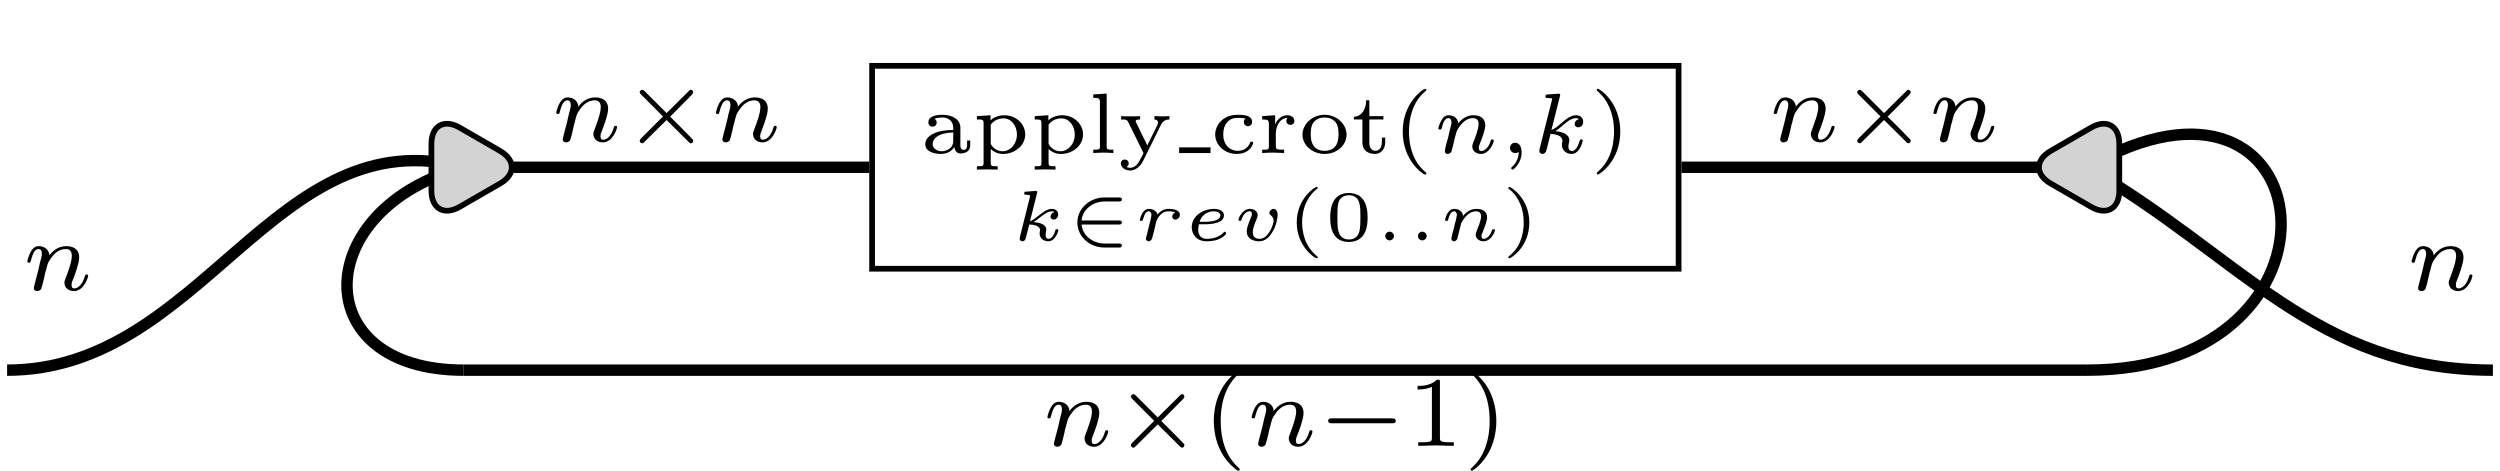
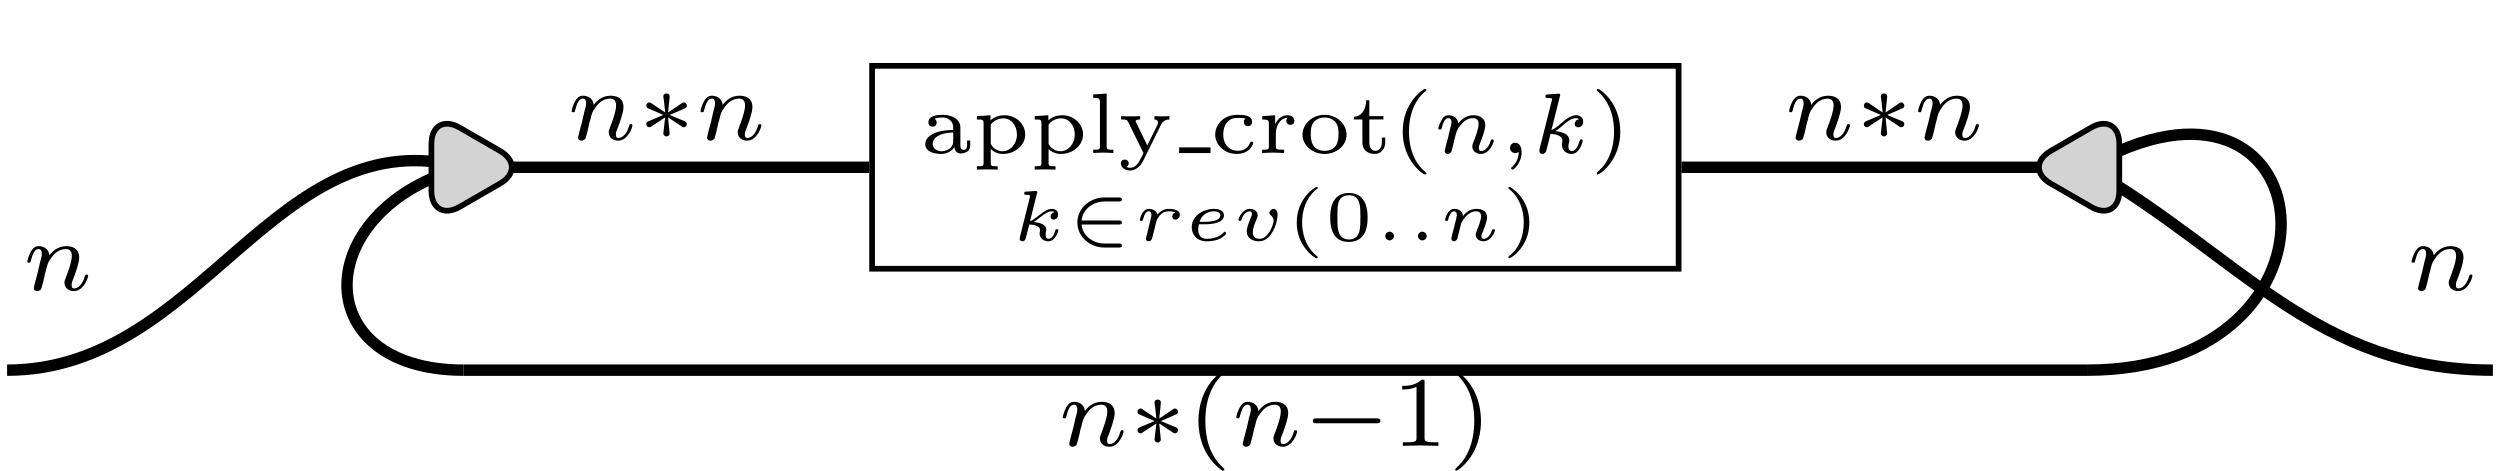
<svg xmlns="http://www.w3.org/2000/svg" xmlns:xlink="http://www.w3.org/1999/xlink" width="174.618" height="32.886" viewBox="0 0 174.618 32.886">
  <defs>
    <g>
      <g id="glyph-0-0">
</g>
      <g id="glyph-0-1">
        <path d="M 0.844 -0.438 C 0.828 -0.344 0.781 -0.172 0.781 -0.156 C 0.781 0 0.906 0.062 1.016 0.062 C 1.141 0.062 1.25 -0.016 1.297 -0.078 C 1.328 -0.141 1.375 -0.375 1.422 -0.516 C 1.453 -0.641 1.531 -0.969 1.562 -1.141 C 1.609 -1.297 1.656 -1.453 1.688 -1.609 C 1.766 -1.891 1.781 -1.953 1.984 -2.234 C 2.172 -2.516 2.5 -2.875 3.031 -2.875 C 3.422 -2.875 3.438 -2.516 3.438 -2.391 C 3.438 -1.969 3.141 -1.203 3.031 -0.906 C 2.953 -0.703 2.922 -0.641 2.922 -0.531 C 2.922 -0.156 3.219 0.062 3.578 0.062 C 4.281 0.062 4.578 -0.891 4.578 -1 C 4.578 -1.094 4.5 -1.094 4.469 -1.094 C 4.375 -1.094 4.375 -1.047 4.344 -0.969 C 4.188 -0.406 3.875 -0.125 3.609 -0.125 C 3.453 -0.125 3.422 -0.219 3.422 -0.375 C 3.422 -0.531 3.469 -0.625 3.594 -0.938 C 3.672 -1.156 3.953 -1.891 3.953 -2.281 C 3.953 -2.953 3.422 -3.078 3.047 -3.078 C 2.469 -3.078 2.078 -2.719 1.875 -2.438 C 1.828 -2.922 1.422 -3.078 1.125 -3.078 C 0.828 -3.078 0.672 -2.859 0.578 -2.703 C 0.422 -2.438 0.328 -2.047 0.328 -2 C 0.328 -1.922 0.422 -1.922 0.453 -1.922 C 0.547 -1.922 0.547 -1.938 0.594 -2.125 C 0.703 -2.531 0.844 -2.875 1.109 -2.875 C 1.297 -2.875 1.344 -2.719 1.344 -2.531 C 1.344 -2.406 1.281 -2.141 1.219 -1.953 C 1.172 -1.766 1.109 -1.484 1.078 -1.328 Z M 0.844 -0.438 " />
      </g>
      <g id="glyph-1-0">
</g>
      <g id="glyph-1-1">
-         <path d="M 4.875 -3.266 C 4.953 -3.344 4.969 -3.391 4.969 -3.438 C 4.969 -3.547 4.891 -3.609 4.812 -3.609 C 4.734 -3.609 4.719 -3.594 4.641 -3.5 L 3.109 -1.984 L 1.578 -3.516 C 1.5 -3.578 1.484 -3.609 1.422 -3.609 C 1.312 -3.609 1.234 -3.531 1.234 -3.438 C 1.234 -3.375 1.266 -3.359 1.344 -3.266 L 2.859 -1.75 L 1.344 -0.234 C 1.25 -0.125 1.234 -0.094 1.234 -0.062 C 1.234 0.047 1.312 0.125 1.422 0.125 C 1.484 0.125 1.5 0.094 1.578 0.016 L 3.109 -1.5 L 4.703 0.078 C 4.734 0.109 4.766 0.125 4.812 0.125 C 4.891 0.125 4.969 0.062 4.969 -0.062 C 4.969 -0.109 4.969 -0.125 4.938 -0.141 C 4.922 -0.172 3.578 -1.531 3.359 -1.734 Z M 4.875 -3.266 " />
+         <path d="M 2.25 -1.734 C 2.828 -1.984 3.078 -2.078 3.25 -2.172 C 3.391 -2.219 3.453 -2.25 3.453 -2.391 C 3.453 -2.5 3.359 -2.609 3.234 -2.609 C 3.188 -2.609 3.172 -2.609 3.094 -2.547 L 2.141 -1.906 L 2.25 -2.938 C 2.266 -3.062 2.25 -3.234 2.031 -3.234 C 1.953 -3.234 1.812 -3.188 1.812 -3.031 C 1.812 -2.969 1.844 -2.766 1.859 -2.688 C 1.875 -2.578 1.922 -2.062 1.938 -1.906 L 0.984 -2.547 C 0.922 -2.578 0.906 -2.609 0.844 -2.609 C 0.703 -2.609 0.625 -2.5 0.625 -2.391 C 0.625 -2.25 0.703 -2.203 0.766 -2.188 L 1.812 -1.734 C 1.25 -1.484 0.984 -1.391 0.812 -1.312 C 0.688 -1.25 0.625 -1.219 0.625 -1.094 C 0.625 -0.969 0.703 -0.875 0.844 -0.875 C 0.891 -0.875 0.906 -0.875 0.984 -0.938 L 1.938 -1.562 L 1.812 -0.453 C 1.812 -0.297 1.953 -0.234 2.031 -0.234 C 2.125 -0.234 2.25 -0.297 2.25 -0.453 C 2.25 -0.516 2.219 -0.719 2.219 -0.781 C 2.203 -0.906 2.156 -1.406 2.141 -1.562 L 2.969 -1.016 C 3.156 -0.875 3.172 -0.875 3.234 -0.875 C 3.359 -0.875 3.453 -0.969 3.453 -1.094 C 3.453 -1.234 3.359 -1.266 3.297 -1.297 Z M 2.25 -1.734 " />
      </g>
      <g id="glyph-1-2">
        <path d="M 5.188 -1.578 C 5.297 -1.578 5.469 -1.578 5.469 -1.734 C 5.469 -1.922 5.297 -1.922 5.188 -1.922 L 1.031 -1.922 C 0.922 -1.922 0.75 -1.922 0.75 -1.75 C 0.75 -1.578 0.906 -1.578 1.031 -1.578 Z M 5.188 -1.578 " />
      </g>
      <g id="glyph-2-0">
</g>
      <g id="glyph-2-1">
        <path d="M 2.469 -5.219 C 1.156 -4.297 0.797 -2.812 0.797 -1.75 C 0.797 -0.766 1.094 0.766 2.469 1.734 C 2.531 1.734 2.609 1.734 2.609 1.656 C 2.609 1.609 2.594 1.594 2.547 1.547 C 1.609 0.703 1.281 -0.469 1.281 -1.734 C 1.281 -3.625 2 -4.547 2.562 -5.062 C 2.594 -5.094 2.609 -5.109 2.609 -5.141 C 2.609 -5.219 2.531 -5.219 2.469 -5.219 Z M 2.469 -5.219 " />
      </g>
      <g id="glyph-2-2">
        <path d="M 2.328 -4.438 C 2.328 -4.625 2.328 -4.625 2.125 -4.625 C 1.672 -4.188 1.047 -4.188 0.766 -4.188 L 0.766 -3.938 C 0.922 -3.938 1.391 -3.938 1.766 -4.125 L 1.766 -0.578 C 1.766 -0.344 1.766 -0.25 1.078 -0.25 L 0.812 -0.25 L 0.812 0 C 0.938 0 1.797 -0.031 2.047 -0.031 C 2.266 -0.031 3.141 0 3.297 0 L 3.297 -0.25 L 3.031 -0.25 C 2.328 -0.25 2.328 -0.344 2.328 -0.578 Z M 2.328 -4.438 " />
      </g>
      <g id="glyph-2-3">
        <path d="M 0.625 -5.219 C 0.578 -5.219 0.5 -5.219 0.5 -5.141 C 0.5 -5.109 0.516 -5.094 0.562 -5.031 C 1.156 -4.484 1.828 -3.547 1.828 -1.75 C 1.828 -0.297 1.375 0.812 0.625 1.484 C 0.5 1.609 0.5 1.609 0.5 1.656 C 0.5 1.688 0.516 1.734 0.578 1.734 C 0.672 1.734 1.328 1.281 1.797 0.406 C 2.094 -0.172 2.297 -0.922 2.297 -1.734 C 2.297 -2.719 2 -4.25 0.625 -5.219 Z M 0.625 -5.219 " />
      </g>
      <g id="glyph-3-0">
</g>
      <g id="glyph-3-1">
        <path d="M 2.844 -1.781 C 2.844 -2.344 2.281 -2.672 1.609 -2.672 C 1.312 -2.672 0.609 -2.641 0.609 -2.141 C 0.609 -1.969 0.719 -1.844 0.906 -1.844 C 1.078 -1.844 1.188 -1.969 1.188 -2.125 C 1.188 -2.234 1.141 -2.344 1.031 -2.391 C 1.234 -2.484 1.531 -2.484 1.594 -2.484 C 2.016 -2.484 2.344 -2.219 2.344 -1.766 L 2.344 -1.609 C 2.078 -1.609 1.594 -1.594 1.156 -1.438 C 0.766 -1.297 0.391 -1.031 0.391 -0.625 C 0.391 -0.094 1.016 0.062 1.484 0.062 C 1.984 0.062 2.281 -0.188 2.422 -0.422 C 2.453 -0.109 2.656 0.031 2.859 0.031 C 2.891 0.031 3.531 0.031 3.531 -0.531 L 3.531 -0.875 L 3.312 -0.875 L 3.312 -0.547 C 3.312 -0.484 3.312 -0.219 3.078 -0.219 C 2.844 -0.219 2.844 -0.484 2.844 -0.547 Z M 2.344 -0.844 C 2.344 -0.234 1.734 -0.125 1.531 -0.125 C 1.219 -0.125 0.906 -0.328 0.906 -0.625 C 0.906 -0.969 1.234 -1.406 2.344 -1.438 Z M 2.344 -0.844 " />
      </g>
      <g id="glyph-3-2">
        <path d="M 1.797 0.922 C 1.375 0.922 1.312 0.922 1.312 0.672 L 1.312 -0.281 C 1.562 -0.047 1.844 0.062 2.172 0.062 C 3 0.062 3.719 -0.531 3.719 -1.297 C 3.719 -2.016 3.094 -2.641 2.266 -2.641 C 1.719 -2.641 1.375 -2.375 1.297 -2.281 L 1.297 -2.641 L 0.344 -2.578 L 0.344 -2.344 C 0.75 -2.344 0.812 -2.344 0.812 -2.062 L 0.812 0.672 C 0.812 0.922 0.766 0.922 0.344 0.922 L 0.344 1.156 C 0.391 1.156 0.797 1.141 1.062 1.141 C 1.328 1.141 1.734 1.156 1.797 1.156 Z M 1.312 -1.984 C 1.516 -2.266 1.844 -2.422 2.203 -2.422 C 2.75 -2.422 3.141 -1.906 3.141 -1.297 C 3.141 -0.625 2.672 -0.125 2.141 -0.125 C 1.672 -0.125 1.406 -0.453 1.312 -0.641 Z M 1.312 -1.984 " />
      </g>
      <g id="glyph-3-3">
        <path d="M 1.328 -4.156 L 0.391 -4.094 L 0.391 -3.859 C 0.797 -3.859 0.859 -3.812 0.859 -3.516 L 0.859 -0.484 C 0.859 -0.234 0.797 -0.234 0.391 -0.234 L 0.391 0 C 0.562 -0.016 1.047 -0.031 1.094 -0.031 C 1.328 -0.031 1.562 -0.016 1.797 0 L 1.797 -0.234 C 1.391 -0.234 1.328 -0.234 1.328 -0.484 Z M 1.328 -4.156 " />
      </g>
      <g id="glyph-3-4">
        <path d="M 3.016 -1.969 C 3.188 -2.328 3.484 -2.344 3.609 -2.344 L 3.609 -2.578 C 3.562 -2.578 3.312 -2.562 3.125 -2.562 C 2.969 -2.562 2.641 -2.578 2.562 -2.578 L 2.562 -2.344 C 2.781 -2.328 2.812 -2.203 2.812 -2.125 C 2.812 -2.047 2.781 -2 2.766 -1.953 L 2.062 -0.531 L 1.297 -2.109 C 1.281 -2.141 1.25 -2.172 1.25 -2.219 C 1.25 -2.344 1.469 -2.344 1.562 -2.344 L 1.562 -2.578 C 1.438 -2.562 1.016 -2.562 0.859 -2.562 C 0.766 -2.562 0.391 -2.562 0.234 -2.578 L 0.234 -2.344 C 0.609 -2.344 0.656 -2.328 0.75 -2.125 L 1.797 0 C 1.766 0.078 1.688 0.25 1.641 0.312 C 1.484 0.625 1.281 1.031 0.859 1.031 C 0.844 1.031 0.719 1.031 0.609 0.969 C 0.672 0.938 0.766 0.859 0.766 0.719 C 0.766 0.562 0.641 0.453 0.484 0.453 C 0.344 0.453 0.219 0.547 0.219 0.719 C 0.219 1.016 0.516 1.219 0.859 1.219 C 1.391 1.219 1.688 0.719 1.781 0.531 Z M 3.016 -1.969 " />
      </g>
      <g id="glyph-3-5">
        <path d="M 2.453 -2.406 C 2.391 -2.375 2.328 -2.297 2.328 -2.172 C 2.328 -2.016 2.438 -1.875 2.609 -1.875 C 2.797 -1.875 2.906 -2.016 2.906 -2.172 C 2.906 -2.656 2.281 -2.672 1.891 -2.672 C 0.797 -2.672 0.328 -1.875 0.328 -1.297 C 0.328 -0.547 0.984 0.062 1.828 0.062 C 2.781 0.062 2.984 -0.656 2.984 -0.719 C 2.984 -0.797 2.891 -0.797 2.875 -0.797 C 2.797 -0.797 2.781 -0.766 2.766 -0.719 C 2.719 -0.625 2.656 -0.453 2.453 -0.312 C 2.328 -0.219 2.125 -0.156 1.891 -0.156 C 1.438 -0.156 0.891 -0.484 0.891 -1.297 C 0.891 -1.562 0.938 -1.891 1.156 -2.141 C 1.422 -2.453 1.734 -2.453 1.922 -2.453 C 2.094 -2.453 2.297 -2.453 2.453 -2.406 Z M 2.453 -2.406 " />
      </g>
      <g id="glyph-3-6">
        <path d="M 1.297 -1.344 C 1.297 -1.891 1.578 -2.438 2.109 -2.453 C 2.062 -2.391 2.031 -2.328 2.031 -2.25 C 2.031 -2.078 2.156 -1.969 2.312 -1.969 C 2.484 -1.969 2.594 -2.078 2.594 -2.25 C 2.594 -2.484 2.375 -2.641 2.109 -2.641 C 1.75 -2.641 1.438 -2.422 1.25 -2.016 L 1.25 -2.641 L 0.344 -2.578 L 0.344 -2.344 C 0.766 -2.344 0.812 -2.297 0.812 -2 L 0.812 -0.484 C 0.812 -0.234 0.766 -0.234 0.344 -0.234 L 0.344 0 C 0.5 -0.016 0.938 -0.031 1.078 -0.031 C 1.375 -0.031 1.797 0 1.875 0 L 1.875 -0.234 L 1.75 -0.234 C 1.297 -0.234 1.297 -0.297 1.297 -0.5 Z M 1.297 -1.344 " />
      </g>
      <g id="glyph-3-7">
        <path d="M 3.359 -1.281 C 3.359 -2.016 2.688 -2.672 1.828 -2.672 C 0.953 -2.672 0.281 -2.016 0.281 -1.281 C 0.281 -0.547 0.969 0.062 1.828 0.062 C 2.688 0.062 3.359 -0.547 3.359 -1.281 Z M 1.828 -0.156 C 0.859 -0.156 0.859 -1.047 0.859 -1.328 C 0.859 -1.516 0.859 -1.922 1.078 -2.172 C 1.281 -2.391 1.531 -2.484 1.828 -2.484 C 2.109 -2.484 2.375 -2.391 2.578 -2.172 C 2.797 -1.922 2.797 -1.516 2.797 -1.328 C 2.797 -1.047 2.797 -0.156 1.828 -0.156 Z M 1.828 -0.156 " />
      </g>
      <g id="glyph-3-8">
        <path d="M 1.297 -2.344 L 2.281 -2.344 L 2.281 -2.578 L 1.297 -2.578 L 1.297 -3.688 L 1.078 -3.688 C 1.078 -3.141 0.812 -2.562 0.219 -2.531 L 0.219 -2.344 L 0.812 -2.344 L 0.812 -0.75 C 0.812 -0.125 1.281 0.062 1.688 0.062 C 2.094 0.062 2.406 -0.266 2.406 -0.75 L 2.406 -1.078 L 2.172 -1.078 L 2.172 -0.766 C 2.172 -0.344 1.953 -0.156 1.734 -0.156 C 1.297 -0.156 1.297 -0.641 1.297 -0.75 Z M 1.297 -2.344 " />
      </g>
      <g id="glyph-3-9">
        <path d="M 2.375 1.359 C 1.719 0.844 1.188 -0.094 1.188 -1.5 C 1.188 -2.875 1.719 -3.844 2.375 -4.344 C 2.375 -4.344 2.406 -4.375 2.406 -4.406 C 2.406 -4.438 2.375 -4.484 2.297 -4.484 C 2.203 -4.484 0.75 -3.547 0.75 -1.5 C 0.75 0.547 2.188 1.5 2.297 1.5 C 2.375 1.5 2.406 1.453 2.406 1.406 C 2.406 1.375 2.375 1.359 2.375 1.359 Z M 2.375 1.359 " />
      </g>
      <g id="glyph-3-10">
        <path d="M 2.125 -1.5 C 2.125 -3.547 0.688 -4.484 0.562 -4.484 C 0.5 -4.484 0.484 -4.438 0.484 -4.406 C 0.484 -4.375 0.484 -4.359 0.594 -4.266 C 1.125 -3.812 1.688 -2.922 1.688 -1.5 C 1.688 -0.234 1.25 0.719 0.562 1.297 C 0.484 1.375 0.484 1.375 0.484 1.406 C 0.484 1.438 0.5 1.5 0.562 1.5 C 0.672 1.5 2.125 0.562 2.125 -1.5 Z M 2.125 -1.5 " />
      </g>
      <g id="glyph-4-0">
</g>
      <g id="glyph-4-1">
        <path d="M 1.75 -2.078 C 1.719 -2.531 1.297 -2.641 1.078 -2.641 C 0.844 -2.641 0.688 -2.5 0.594 -2.312 C 0.438 -2.062 0.359 -1.75 0.359 -1.719 C 0.359 -1.656 0.422 -1.641 0.469 -1.641 C 0.562 -1.641 0.578 -1.672 0.609 -1.766 C 0.719 -2.25 0.875 -2.438 1.062 -2.438 C 1.281 -2.438 1.281 -2.203 1.281 -2.141 C 1.281 -2.047 1.219 -1.797 1.172 -1.641 C 1.125 -1.469 1.078 -1.234 1.047 -1.094 C 1 -0.953 0.969 -0.797 0.922 -0.641 C 0.875 -0.469 0.812 -0.172 0.812 -0.141 C 0.812 0 0.906 0.062 1.016 0.062 C 1.125 0.062 1.234 -0.016 1.281 -0.109 C 1.281 -0.141 1.344 -0.344 1.375 -0.469 L 1.5 -1 C 1.547 -1.156 1.562 -1.266 1.609 -1.406 C 1.656 -1.609 1.859 -1.922 2.094 -2.141 C 2.203 -2.266 2.469 -2.438 2.781 -2.438 C 3.172 -2.438 3.172 -2.141 3.172 -2.016 C 3.172 -1.672 2.922 -1.031 2.812 -0.766 C 2.766 -0.656 2.734 -0.562 2.734 -0.453 C 2.734 -0.156 3 0.062 3.328 0.062 C 3.938 0.062 4.234 -0.734 4.234 -0.859 C 4.234 -0.875 4.234 -0.953 4.125 -0.953 C 4.047 -0.953 4.031 -0.922 4 -0.797 C 3.906 -0.484 3.656 -0.141 3.344 -0.141 C 3.234 -0.141 3.188 -0.234 3.188 -0.359 C 3.188 -0.469 3.234 -0.578 3.281 -0.703 C 3.375 -0.938 3.641 -1.609 3.641 -1.938 C 3.641 -2.438 3.266 -2.641 2.812 -2.641 C 2.516 -2.641 2.141 -2.547 1.75 -2.078 Z M 1.75 -2.078 " />
      </g>
      <g id="glyph-4-2">
        <path d="M 1.375 -0.078 C 1.375 0.484 1.078 0.812 0.922 0.953 C 0.875 1 0.844 1.016 0.844 1.047 C 0.844 1.109 0.906 1.156 0.953 1.156 C 1.031 1.156 1.578 0.688 1.578 -0.047 C 1.578 -0.438 1.422 -0.719 1.125 -0.719 C 0.891 -0.719 0.766 -0.531 0.766 -0.359 C 0.766 -0.188 0.891 0 1.141 0 C 1.234 0 1.312 -0.031 1.375 -0.078 Z M 1.375 -0.078 " />
      </g>
      <g id="glyph-4-3">
        <path d="M 1.984 -3.969 C 2 -4 2 -4.031 2 -4.062 C 2 -4.156 1.891 -4.156 1.812 -4.141 L 1.141 -4.094 C 1.047 -4.094 0.969 -4.078 0.969 -3.938 C 0.969 -3.844 1.047 -3.844 1.141 -3.844 C 1.312 -3.844 1.359 -3.828 1.438 -3.812 C 1.438 -3.734 1.438 -3.719 1.406 -3.625 L 0.562 -0.281 C 0.547 -0.188 0.547 -0.156 0.547 -0.141 C 0.547 0 0.672 0.062 0.75 0.062 C 0.812 0.062 0.922 0.031 1 -0.078 C 1.047 -0.156 1.281 -1.156 1.328 -1.344 C 1.719 -1.312 2.156 -1.219 2.156 -0.859 C 2.156 -0.828 2.156 -0.797 2.141 -0.734 C 2.125 -0.641 2.125 -0.609 2.125 -0.562 C 2.125 -0.172 2.453 0.062 2.797 0.062 C 3.375 0.062 3.578 -0.812 3.578 -0.859 C 3.578 -0.875 3.578 -0.953 3.469 -0.953 C 3.391 -0.953 3.375 -0.906 3.344 -0.812 C 3.281 -0.594 3.125 -0.141 2.812 -0.141 C 2.578 -0.141 2.578 -0.391 2.578 -0.453 C 2.578 -0.562 2.578 -0.562 2.609 -0.688 C 2.609 -0.688 2.641 -0.812 2.641 -0.875 C 2.641 -1.344 2.125 -1.484 1.656 -1.531 C 1.812 -1.609 1.938 -1.719 2.172 -1.922 C 2.469 -2.188 2.781 -2.438 3.109 -2.438 C 3.188 -2.438 3.266 -2.422 3.312 -2.359 C 3.109 -2.328 3.016 -2.156 3.016 -2.031 C 3.016 -1.844 3.172 -1.797 3.25 -1.797 C 3.391 -1.797 3.609 -1.891 3.609 -2.188 C 3.609 -2.453 3.406 -2.641 3.125 -2.641 C 2.734 -2.641 2.391 -2.359 2.109 -2.109 C 1.797 -1.844 1.609 -1.688 1.391 -1.609 Z M 1.984 -3.969 " />
      </g>
      <g id="glyph-5-0">
</g>
      <g id="glyph-5-1">
        <path d="M 1.828 -3.266 C 1.859 -3.344 1.859 -3.344 1.859 -3.375 C 1.859 -3.453 1.781 -3.453 1.703 -3.453 L 1.094 -3.406 C 1 -3.406 0.984 -3.406 0.969 -3.375 C 0.953 -3.359 0.938 -3.297 0.938 -3.266 C 0.938 -3.188 1.016 -3.188 1.078 -3.188 C 1.094 -3.188 1.172 -3.188 1.25 -3.172 C 1.344 -3.156 1.344 -3.141 1.344 -3.109 C 1.344 -3.094 1.344 -3.078 1.328 -2.984 L 0.641 -0.234 C 0.625 -0.172 0.625 -0.156 0.625 -0.125 C 0.625 -0.016 0.703 0.062 0.812 0.062 C 1 0.062 1.047 -0.125 1.062 -0.203 L 1.297 -1.109 C 1.422 -1.109 2.047 -1.078 2.047 -0.719 C 2.047 -0.688 2.047 -0.672 2.031 -0.609 C 2.016 -0.531 2.016 -0.516 2.016 -0.484 C 2.016 -0.125 2.328 0.062 2.625 0.062 C 3.125 0.062 3.328 -0.656 3.328 -0.719 C 3.328 -0.781 3.25 -0.781 3.219 -0.781 C 3.141 -0.781 3.125 -0.766 3.109 -0.672 C 3.062 -0.5 2.906 -0.109 2.641 -0.109 C 2.453 -0.109 2.438 -0.297 2.438 -0.406 C 2.438 -0.406 2.438 -0.484 2.453 -0.562 C 2.469 -0.641 2.484 -0.703 2.484 -0.734 C 2.484 -1.172 1.922 -1.25 1.594 -1.281 C 1.734 -1.359 1.953 -1.531 2.031 -1.594 C 2.312 -1.812 2.594 -2.031 2.875 -2.031 C 2.984 -2.031 3.016 -2 3.047 -1.969 C 3.047 -1.969 3.016 -1.953 3 -1.953 C 2.781 -1.875 2.781 -1.672 2.781 -1.656 C 2.781 -1.578 2.844 -1.453 3 -1.453 C 3.094 -1.453 3.312 -1.531 3.312 -1.812 C 3.312 -2.047 3.125 -2.203 2.875 -2.203 C 2.547 -2.203 2.25 -1.969 1.891 -1.688 C 1.719 -1.547 1.547 -1.422 1.344 -1.328 Z M 1.828 -3.266 " />
      </g>
      <g id="glyph-5-2">
        <path d="M 1.484 -0.812 C 1.5 -0.891 1.547 -1.078 1.562 -1.156 C 1.578 -1.234 1.609 -1.312 1.625 -1.375 C 1.641 -1.453 1.797 -1.719 1.969 -1.859 C 2.141 -2 2.297 -2.031 2.469 -2.031 C 2.531 -2.031 2.766 -2.031 2.938 -1.953 C 2.719 -1.875 2.719 -1.672 2.719 -1.656 C 2.719 -1.578 2.781 -1.453 2.938 -1.453 C 3.078 -1.453 3.25 -1.578 3.25 -1.797 C 3.25 -2.156 2.719 -2.203 2.484 -2.203 C 2.359 -2.203 2.031 -2.203 1.688 -1.812 C 1.625 -2.078 1.328 -2.203 1.094 -2.203 C 0.922 -2.203 0.781 -2.125 0.641 -1.922 C 0.516 -1.719 0.453 -1.453 0.453 -1.438 C 0.453 -1.359 0.531 -1.359 0.562 -1.359 C 0.641 -1.359 0.641 -1.375 0.688 -1.5 C 0.766 -1.797 0.875 -2.031 1.062 -2.031 C 1.234 -2.031 1.266 -1.875 1.266 -1.766 C 1.266 -1.703 1.219 -1.516 1.188 -1.375 C 1.156 -1.25 1.109 -1.047 1.078 -0.938 L 0.969 -0.484 C 0.938 -0.359 0.875 -0.141 0.875 -0.125 C 0.875 -0.016 0.969 0.062 1.062 0.062 C 1.141 0.062 1.234 0.016 1.281 -0.078 C 1.312 -0.109 1.344 -0.281 1.375 -0.375 Z M 1.484 -0.812 " />
      </g>
      <g id="glyph-5-3">
        <path d="M 1.422 -1.125 C 1.922 -1.125 2.812 -1.188 2.812 -1.75 C 2.812 -2.016 2.562 -2.203 2.094 -2.203 C 1.422 -2.203 0.562 -1.75 0.562 -0.922 C 0.562 -0.469 0.859 0.062 1.609 0.062 C 1.703 0.062 2.109 0.062 2.438 -0.078 C 2.766 -0.203 2.969 -0.438 2.969 -0.484 C 2.969 -0.531 2.906 -0.609 2.859 -0.609 C 2.844 -0.609 2.828 -0.594 2.75 -0.516 C 2.5 -0.25 2.062 -0.109 1.609 -0.109 C 1.203 -0.109 1.016 -0.375 1.016 -0.75 C 1.016 -0.797 1.016 -0.922 1.062 -1.125 Z M 1.109 -1.297 C 1.328 -1.984 1.938 -2.031 2.094 -2.031 C 2.344 -2.031 2.562 -1.938 2.562 -1.75 C 2.562 -1.297 1.625 -1.297 1.391 -1.297 Z M 1.109 -1.297 " />
      </g>
      <g id="glyph-5-4">
        <path d="M 3.188 -1.781 C 3.188 -2.109 3.016 -2.203 2.906 -2.203 C 2.766 -2.203 2.609 -2.047 2.609 -1.922 C 2.609 -1.828 2.688 -1.781 2.719 -1.75 C 2.766 -1.703 2.906 -1.594 2.906 -1.375 C 2.906 -1.094 2.531 -0.109 1.938 -0.109 C 1.672 -0.109 1.453 -0.219 1.453 -0.578 C 1.453 -0.828 1.578 -1.156 1.734 -1.516 C 1.766 -1.594 1.797 -1.688 1.797 -1.766 C 1.797 -2.016 1.562 -2.203 1.25 -2.203 C 0.734 -2.203 0.453 -1.562 0.453 -1.438 C 0.453 -1.359 0.531 -1.359 0.562 -1.359 C 0.641 -1.359 0.641 -1.391 0.672 -1.453 C 0.766 -1.797 1 -2.031 1.234 -2.031 C 1.328 -2.031 1.391 -1.984 1.391 -1.844 C 1.391 -1.75 1.359 -1.688 1.297 -1.547 C 1.109 -1.062 1.031 -0.828 1.031 -0.641 C 1.031 -0.156 1.422 0.062 1.906 0.062 C 2.312 0.062 2.609 -0.234 2.781 -0.516 C 3.141 -1.047 3.188 -1.688 3.188 -1.781 Z M 3.188 -1.781 " />
      </g>
      <g id="glyph-5-5">
        <path d="M 1.453 -0.297 C 1.453 -0.469 1.312 -0.609 1.141 -0.609 C 0.984 -0.609 0.844 -0.469 0.844 -0.297 C 0.844 -0.141 0.984 0 1.141 0 C 1.312 0 1.453 -0.141 1.453 -0.297 Z M 1.453 -0.297 " />
      </g>
      <g id="glyph-5-6">
        <path d="M 0.969 -0.484 C 0.938 -0.359 0.891 -0.141 0.891 -0.125 C 0.891 -0.016 0.984 0.062 1.078 0.062 C 1.141 0.062 1.25 0.016 1.312 -0.109 C 1.312 -0.141 1.375 -0.375 1.406 -0.5 C 1.578 -1.172 1.578 -1.188 1.578 -1.203 C 1.656 -1.328 2.016 -2.031 2.609 -2.031 C 2.859 -2.031 2.969 -1.906 2.969 -1.672 C 2.969 -1.391 2.75 -0.875 2.641 -0.594 C 2.609 -0.531 2.594 -0.469 2.594 -0.391 C 2.594 -0.125 2.844 0.062 3.141 0.062 C 3.672 0.062 3.938 -0.594 3.938 -0.719 C 3.938 -0.781 3.859 -0.781 3.844 -0.781 C 3.75 -0.781 3.75 -0.766 3.719 -0.672 C 3.625 -0.375 3.391 -0.109 3.156 -0.109 C 3.047 -0.109 3 -0.188 3 -0.297 C 3 -0.406 3.031 -0.453 3.078 -0.562 C 3.156 -0.766 3.391 -1.328 3.391 -1.609 C 3.391 -1.984 3.125 -2.203 2.641 -2.203 C 2.188 -2.203 1.875 -1.922 1.703 -1.703 C 1.688 -2.125 1.281 -2.203 1.094 -2.203 C 0.594 -2.203 0.453 -1.438 0.453 -1.438 C 0.453 -1.359 0.531 -1.359 0.562 -1.359 C 0.641 -1.359 0.656 -1.391 0.672 -1.453 C 0.75 -1.75 0.859 -2.031 1.078 -2.031 C 1.234 -2.031 1.281 -1.875 1.281 -1.766 C 1.281 -1.703 1.219 -1.516 1.203 -1.375 C 1.156 -1.25 1.109 -1.047 1.094 -0.938 Z M 0.969 -0.484 " />
      </g>
      <g id="glyph-6-0">
</g>
      <g id="glyph-6-1">
        <path d="M 3.688 -1.109 C 3.766 -1.109 3.906 -1.109 3.906 -1.25 C 3.906 -1.391 3.766 -1.391 3.688 -1.391 L 1.094 -1.391 C 1.141 -2.094 1.812 -2.719 2.719 -2.719 L 3.688 -2.719 C 3.766 -2.719 3.906 -2.719 3.906 -2.859 C 3.906 -3 3.766 -3 3.688 -3 L 2.688 -3 C 1.688 -3 0.797 -2.25 0.797 -1.25 C 0.797 -0.234 1.688 0.5 2.688 0.5 L 3.688 0.5 C 3.766 0.5 3.906 0.5 3.906 0.359 C 3.906 0.219 3.766 0.219 3.688 0.219 L 2.719 0.219 C 1.812 0.219 1.141 -0.391 1.094 -1.109 Z M 3.688 -1.109 " />
      </g>
      <g id="glyph-7-0">
</g>
      <g id="glyph-7-1">
        <path d="M 2.203 -3.625 C 2.203 -3.625 2.219 -3.641 2.219 -3.672 C 2.219 -3.688 2.203 -3.734 2.125 -3.734 C 2.031 -3.734 0.75 -2.938 0.75 -1.25 C 0.75 0.438 2.031 1.25 2.125 1.25 C 2.203 1.25 2.219 1.203 2.219 1.172 C 2.219 1.141 2.188 1.125 2.172 1.109 C 1.297 0.406 1.125 -0.609 1.125 -1.25 C 1.125 -2.469 1.688 -3.266 2.203 -3.625 Z M 2.203 -3.625 " />
      </g>
      <g id="glyph-7-2">
        <path d="M 3 -1.594 C 3 -1.953 3 -3.312 1.688 -3.312 C 0.391 -3.312 0.391 -1.953 0.391 -1.594 C 0.391 -1.234 0.391 0.109 1.688 0.109 C 3 0.109 3 -1.234 3 -1.594 Z M 1.688 -0.062 C 1.516 -0.062 1.094 -0.125 0.969 -0.625 C 0.891 -0.891 0.891 -1.25 0.891 -1.656 C 0.891 -2.031 0.891 -2.375 0.969 -2.656 C 1.094 -3.078 1.484 -3.156 1.688 -3.156 C 2.062 -3.156 2.328 -2.969 2.422 -2.609 C 2.5 -2.359 2.5 -1.953 2.5 -1.656 C 2.5 -1.312 2.5 -0.906 2.422 -0.609 C 2.297 -0.125 1.891 -0.062 1.688 -0.062 Z M 1.688 -0.062 " />
      </g>
      <g id="glyph-7-3">
        <path d="M 1.953 -1.25 C 1.953 -2.938 0.672 -3.734 0.562 -3.734 C 0.484 -3.734 0.484 -3.672 0.484 -3.672 C 0.484 -3.656 0.484 -3.641 0.516 -3.609 C 1.266 -3.016 1.562 -2.141 1.562 -1.25 C 1.562 -0.797 1.484 -0.328 1.312 0.078 C 1.078 0.641 0.75 0.922 0.516 1.125 C 0.5 1.125 0.484 1.156 0.484 1.172 C 0.484 1.188 0.484 1.25 0.562 1.25 C 0.672 1.25 1.953 0.453 1.953 -1.25 Z M 1.953 -1.25 " />
      </g>
    </g>
    <clipPath id="clip-0">
      <path clip-rule="nonzero" d="M 0 0 L 44 0 L 44 32.887 L 0 32.887 Z M 0 0 " />
    </clipPath>
    <clipPath id="clip-1">
      <path clip-rule="nonzero" d="M 134 0 L 174.617 0 L 174.617 32.887 L 134 32.887 Z M 134 0 " />
    </clipPath>
    <clipPath id="clip-2">
      <path clip-rule="nonzero" d="M 134 0 L 171 0 L 171 32.887 L 134 32.887 Z M 134 0 " />
    </clipPath>
    <clipPath id="clip-3">
      <path clip-rule="nonzero" d="M 12 0 L 44 0 L 44 32.887 L 12 32.887 Z M 12 0 " />
    </clipPath>
    <clipPath id="clip-4">
-       <path clip-rule="nonzero" d="M 84 25 L 87 25 L 87 32.887 L 84 32.887 Z M 84 25 " />
+       <path clip-rule="nonzero" d="M 83 25 L 86 25 L 86 32.887 L 83 32.887 Z M 83 25 " />
    </clipPath>
    <clipPath id="clip-5">
-       <path clip-rule="nonzero" d="M 99 25 L 105 25 L 105 32.887 L 99 32.887 Z M 99 25 " />
+       <path clip-rule="nonzero" d="M 97 25 L 104 25 L 104 32.887 L 97 32.887 Z M 97 25 " />
    </clipPath>
  </defs>
  <g clip-path="url(#clip-0)">
    <path fill="none" stroke-width="0.797" stroke-linecap="butt" stroke-linejoin="miter" stroke="rgb(0%, 0%, 0%)" stroke-opacity="1" stroke-miterlimit="10" d="M -88.585 -28.346 C -74.925 -28.346 -69.886 -10.639 -56.694 -14.175 " transform="matrix(1, 0, 0, -1, 89.081, -2.491)" />
  </g>
  <g clip-path="url(#clip-1)">
    <path fill="none" stroke-width="0.797" stroke-linecap="butt" stroke-linejoin="miter" stroke="rgb(0%, 0%, 0%)" stroke-opacity="1" stroke-miterlimit="10" d="M 56.692 -14.175 C 67.439 -20.378 72.634 -28.346 85.04 -28.346 " transform="matrix(1, 0, 0, -1, 89.081, -2.491)" />
  </g>
  <g clip-path="url(#clip-2)">
    <path fill="none" stroke-width="0.797" stroke-linecap="butt" stroke-linejoin="miter" stroke="rgb(0%, 0%, 0%)" stroke-opacity="1" stroke-miterlimit="10" d="M 56.692 -14.175 C 73.446 -4.499 76.04 -28.346 56.692 -28.346 " transform="matrix(1, 0, 0, -1, 89.081, -2.491)" />
  </g>
  <g clip-path="url(#clip-3)">
    <path fill="none" stroke-width="0.797" stroke-linecap="butt" stroke-linejoin="miter" stroke="rgb(0%, 0%, 0%)" stroke-opacity="1" stroke-miterlimit="10" d="M -56.694 -14.175 C -67.37 -17.034 -67.749 -28.346 -56.694 -28.346 " transform="matrix(1, 0, 0, -1, 89.081, -2.491)" />
  </g>
  <path fill="none" stroke-width="0.797" stroke-linecap="butt" stroke-linejoin="miter" stroke="rgb(0%, 0%, 0%)" stroke-opacity="1" stroke-miterlimit="10" d="M -56.694 -28.346 L 56.692 -28.346 " transform="matrix(1, 0, 0, -1, 89.081, -2.491)" />
  <path fill="none" stroke-width="0.797" stroke-linecap="butt" stroke-linejoin="miter" stroke="rgb(0%, 0%, 0%)" stroke-opacity="1" stroke-miterlimit="10" d="M -56.694 -14.175 L -28.366 -14.175 " transform="matrix(1, 0, 0, -1, 89.081, -2.491)" />
  <path fill="none" stroke-width="0.797" stroke-linecap="butt" stroke-linejoin="miter" stroke="rgb(0%, 0%, 0%)" stroke-opacity="1" stroke-miterlimit="10" d="M 28.364 -14.175 L 56.692 -14.175 " transform="matrix(1, 0, 0, -1, 89.081, -2.491)" />
  <path fill-rule="nonzero" fill="rgb(82.744%, 82.744%, 82.744%)" fill-opacity="1" stroke-width="0.399" stroke-linecap="butt" stroke-linejoin="miter" stroke="rgb(0%, 0%, 0%)" stroke-opacity="1" stroke-miterlimit="10" d="M 54.149 -15.307 L 56.985 -16.944 C 58.067 -17.569 58.946 -17.061 58.946 -15.811 L 58.946 -12.538 C 58.946 -11.284 58.067 -10.776 56.985 -11.401 L 54.149 -13.038 C 53.064 -13.667 53.064 -14.682 54.149 -15.307 Z M 54.149 -15.307 " transform="matrix(1, 0, 0, -1, 89.081, -2.491)" />
  <path fill-rule="nonzero" fill="rgb(82.744%, 82.744%, 82.744%)" fill-opacity="1" stroke-width="0.399" stroke-linecap="butt" stroke-linejoin="miter" stroke="rgb(0%, 0%, 0%)" stroke-opacity="1" stroke-miterlimit="10" d="M -54.147 -13.038 L -56.983 -11.401 C -58.069 -10.776 -58.948 -11.284 -58.948 -12.538 L -58.948 -15.811 C -58.948 -17.061 -58.069 -17.569 -56.983 -16.944 L -54.147 -15.307 C -53.065 -14.682 -53.065 -13.667 -54.147 -13.038 Z M -54.147 -13.038 " transform="matrix(1, 0, 0, -1, 89.081, -2.491)" />
  <g fill="rgb(0%, 0%, 0%)" fill-opacity="1">
    <use xlink:href="#glyph-0-1" x="1.579" y="20.27" />
  </g>
  <g fill="rgb(0%, 0%, 0%)" fill-opacity="1">
    <use xlink:href="#glyph-0-1" x="168.114" y="20.27" />
  </g>
  <g fill="rgb(0%, 0%, 0%)" fill-opacity="1">
-     <use xlink:href="#glyph-0-1" x="72.83" y="31.142" />
-   </g>
-   <g fill="rgb(0%, 0%, 0%)" fill-opacity="1">
-     <use xlink:href="#glyph-1-1" x="77.755" y="31.142" />
+     <use xlink:href="#glyph-0-1" x="73.903" y="31.142" />
+   </g>
+   <g fill="rgb(0%, 0%, 0%)" fill-opacity="1">
+     <use xlink:href="#glyph-1-1" x="78.828" y="31.142" />
  </g>
  <g clip-path="url(#clip-4)">
    <g fill="rgb(0%, 0%, 0%)" fill-opacity="1">
-       <use xlink:href="#glyph-2-1" x="83.982" y="31.142" />
+       <use xlink:href="#glyph-2-1" x="82.909" y="31.142" />
    </g>
  </g>
  <g fill="rgb(0%, 0%, 0%)" fill-opacity="1">
-     <use xlink:href="#glyph-0-1" x="87.095" y="31.142" />
-   </g>
-   <g fill="rgb(0%, 0%, 0%)" fill-opacity="1">
-     <use xlink:href="#glyph-1-2" x="92.02" y="31.142" />
+     <use xlink:href="#glyph-0-1" x="86.023" y="31.142" />
+   </g>
+   <g fill="rgb(0%, 0%, 0%)" fill-opacity="1">
+     <use xlink:href="#glyph-1-2" x="90.948" y="31.142" />
  </g>
  <g clip-path="url(#clip-5)">
    <g fill="rgb(0%, 0%, 0%)" fill-opacity="1">
-       <use xlink:href="#glyph-2-2" x="98.247" y="31.142" />
-       <use xlink:href="#glyph-2-3" x="102.219" y="31.142" />
+       <use xlink:href="#glyph-2-2" x="97.174" y="31.142" />
+       <use xlink:href="#glyph-2-3" x="101.146" y="31.142" />
    </g>
  </g>
  <path fill-rule="nonzero" fill="rgb(100%, 100%, 100%)" fill-opacity="1" stroke-width="0.399" stroke-linecap="butt" stroke-linejoin="miter" stroke="rgb(0%, 0%, 0%)" stroke-opacity="1" stroke-miterlimit="10" d="M -28.167 -21.261 L 28.165 -21.261 L 28.165 -7.089 L -28.167 -7.089 Z M -28.167 -21.261 " transform="matrix(1, 0, 0, -1, 89.081, -2.491)" />
  <g fill="rgb(0%, 0%, 0%)" fill-opacity="1">
    <use xlink:href="#glyph-3-1" x="64.236" y="10.69" />
    <use xlink:href="#glyph-3-2" x="67.889" y="10.69" />
    <use xlink:href="#glyph-3-2" x="71.929" y="10.69" />
    <use xlink:href="#glyph-3-3" x="75.969" y="10.69" />
    <use xlink:href="#glyph-3-4" x="78.072" y="10.69" />
  </g>
  <path fill="none" stroke-width="0.398" stroke-linecap="butt" stroke-linejoin="miter" stroke="rgb(0%, 0%, 0%)" stroke-opacity="1" stroke-miterlimit="10" d="M 0.001 -0.001 L 2.193 -0.001 " transform="matrix(1, 0, 0, -1, 82.358, 10.491)" />
  <g fill="rgb(0%, 0%, 0%)" fill-opacity="1">
    <use xlink:href="#glyph-3-5" x="84.55" y="10.69" />
    <use xlink:href="#glyph-3-6" x="87.816" y="10.69" />
    <use xlink:href="#glyph-3-7" x="90.694" y="10.69" />
    <use xlink:href="#glyph-3-8" x="94.347" y="10.69" />
    <use xlink:href="#glyph-3-9" x="97.225" y="10.69" />
  </g>
  <g fill="rgb(0%, 0%, 0%)" fill-opacity="1">
    <use xlink:href="#glyph-4-1" x="100.102" y="10.69" />
    <use xlink:href="#glyph-4-2" x="104.703" y="10.69" />
    <use xlink:href="#glyph-4-3" x="106.972" y="10.69" />
  </g>
  <g fill="rgb(0%, 0%, 0%)" fill-opacity="1">
    <use xlink:href="#glyph-3-10" x="111.047" y="10.69" />
  </g>
  <g fill="rgb(0%, 0%, 0%)" fill-opacity="1">
    <use xlink:href="#glyph-5-1" x="70.597" y="16.791" />
  </g>
  <g fill="rgb(0%, 0%, 0%)" fill-opacity="1">
    <use xlink:href="#glyph-6-1" x="74.454" y="16.791" />
  </g>
  <g fill="rgb(0%, 0%, 0%)" fill-opacity="1">
    <use xlink:href="#glyph-5-2" x="79.159" y="16.791" />
  </g>
  <g fill="rgb(0%, 0%, 0%)" fill-opacity="1">
    <use xlink:href="#glyph-5-3" x="82.677" y="16.791" />
    <use xlink:href="#glyph-5-4" x="86.05" y="16.791" />
  </g>
  <g fill="rgb(0%, 0%, 0%)" fill-opacity="1">
    <use xlink:href="#glyph-7-1" x="89.824" y="16.791" />
    <use xlink:href="#glyph-7-2" x="92.522" y="16.791" />
  </g>
  <g fill="rgb(0%, 0%, 0%)" fill-opacity="1">
    <use xlink:href="#glyph-5-5" x="95.913" y="16.791" />
    <use xlink:href="#glyph-5-5" x="98.196" y="16.791" />
    <use xlink:href="#glyph-5-6" x="100.479" y="16.791" />
  </g>
  <g fill="rgb(0%, 0%, 0%)" fill-opacity="1">
-     <use xlink:href="#glyph-7-3" x="104.866" y="16.791" />
-   </g>
-   <g fill="rgb(0%, 0%, 0%)" fill-opacity="1">
-     <use xlink:href="#glyph-0-1" x="38.523" y="9.883" />
-   </g>
-   <g fill="rgb(0%, 0%, 0%)" fill-opacity="1">
-     <use xlink:href="#glyph-1-1" x="43.448" y="9.883" />
-   </g>
-   <g fill="rgb(0%, 0%, 0%)" fill-opacity="1">
-     <use xlink:href="#glyph-0-1" x="49.674" y="9.883" />
-   </g>
-   <g fill="rgb(0%, 0%, 0%)" fill-opacity="1">
-     <use xlink:href="#glyph-0-1" x="123.562" y="9.883" />
-   </g>
-   <g fill="rgb(0%, 0%, 0%)" fill-opacity="1">
-     <use xlink:href="#glyph-1-1" x="128.487" y="9.883" />
-   </g>
-   <g fill="rgb(0%, 0%, 0%)" fill-opacity="1">
-     <use xlink:href="#glyph-0-1" x="134.714" y="9.883" />
+     <use xlink:href="#glyph-7-3" x="104.867" y="16.791" />
+   </g>
+   <g fill="rgb(0%, 0%, 0%)" fill-opacity="1">
+     <use xlink:href="#glyph-0-1" x="39.595" y="9.762" />
+   </g>
+   <g fill="rgb(0%, 0%, 0%)" fill-opacity="1">
+     <use xlink:href="#glyph-1-1" x="44.52" y="9.762" />
+   </g>
+   <g fill="rgb(0%, 0%, 0%)" fill-opacity="1">
+     <use xlink:href="#glyph-0-1" x="48.602" y="9.762" />
+   </g>
+   <g fill="rgb(0%, 0%, 0%)" fill-opacity="1">
+     <use xlink:href="#glyph-0-1" x="124.635" y="9.762" />
+   </g>
+   <g fill="rgb(0%, 0%, 0%)" fill-opacity="1">
+     <use xlink:href="#glyph-1-1" x="129.559" y="9.762" />
+   </g>
+   <g fill="rgb(0%, 0%, 0%)" fill-opacity="1">
+     <use xlink:href="#glyph-0-1" x="133.641" y="9.762" />
  </g>
</svg>
